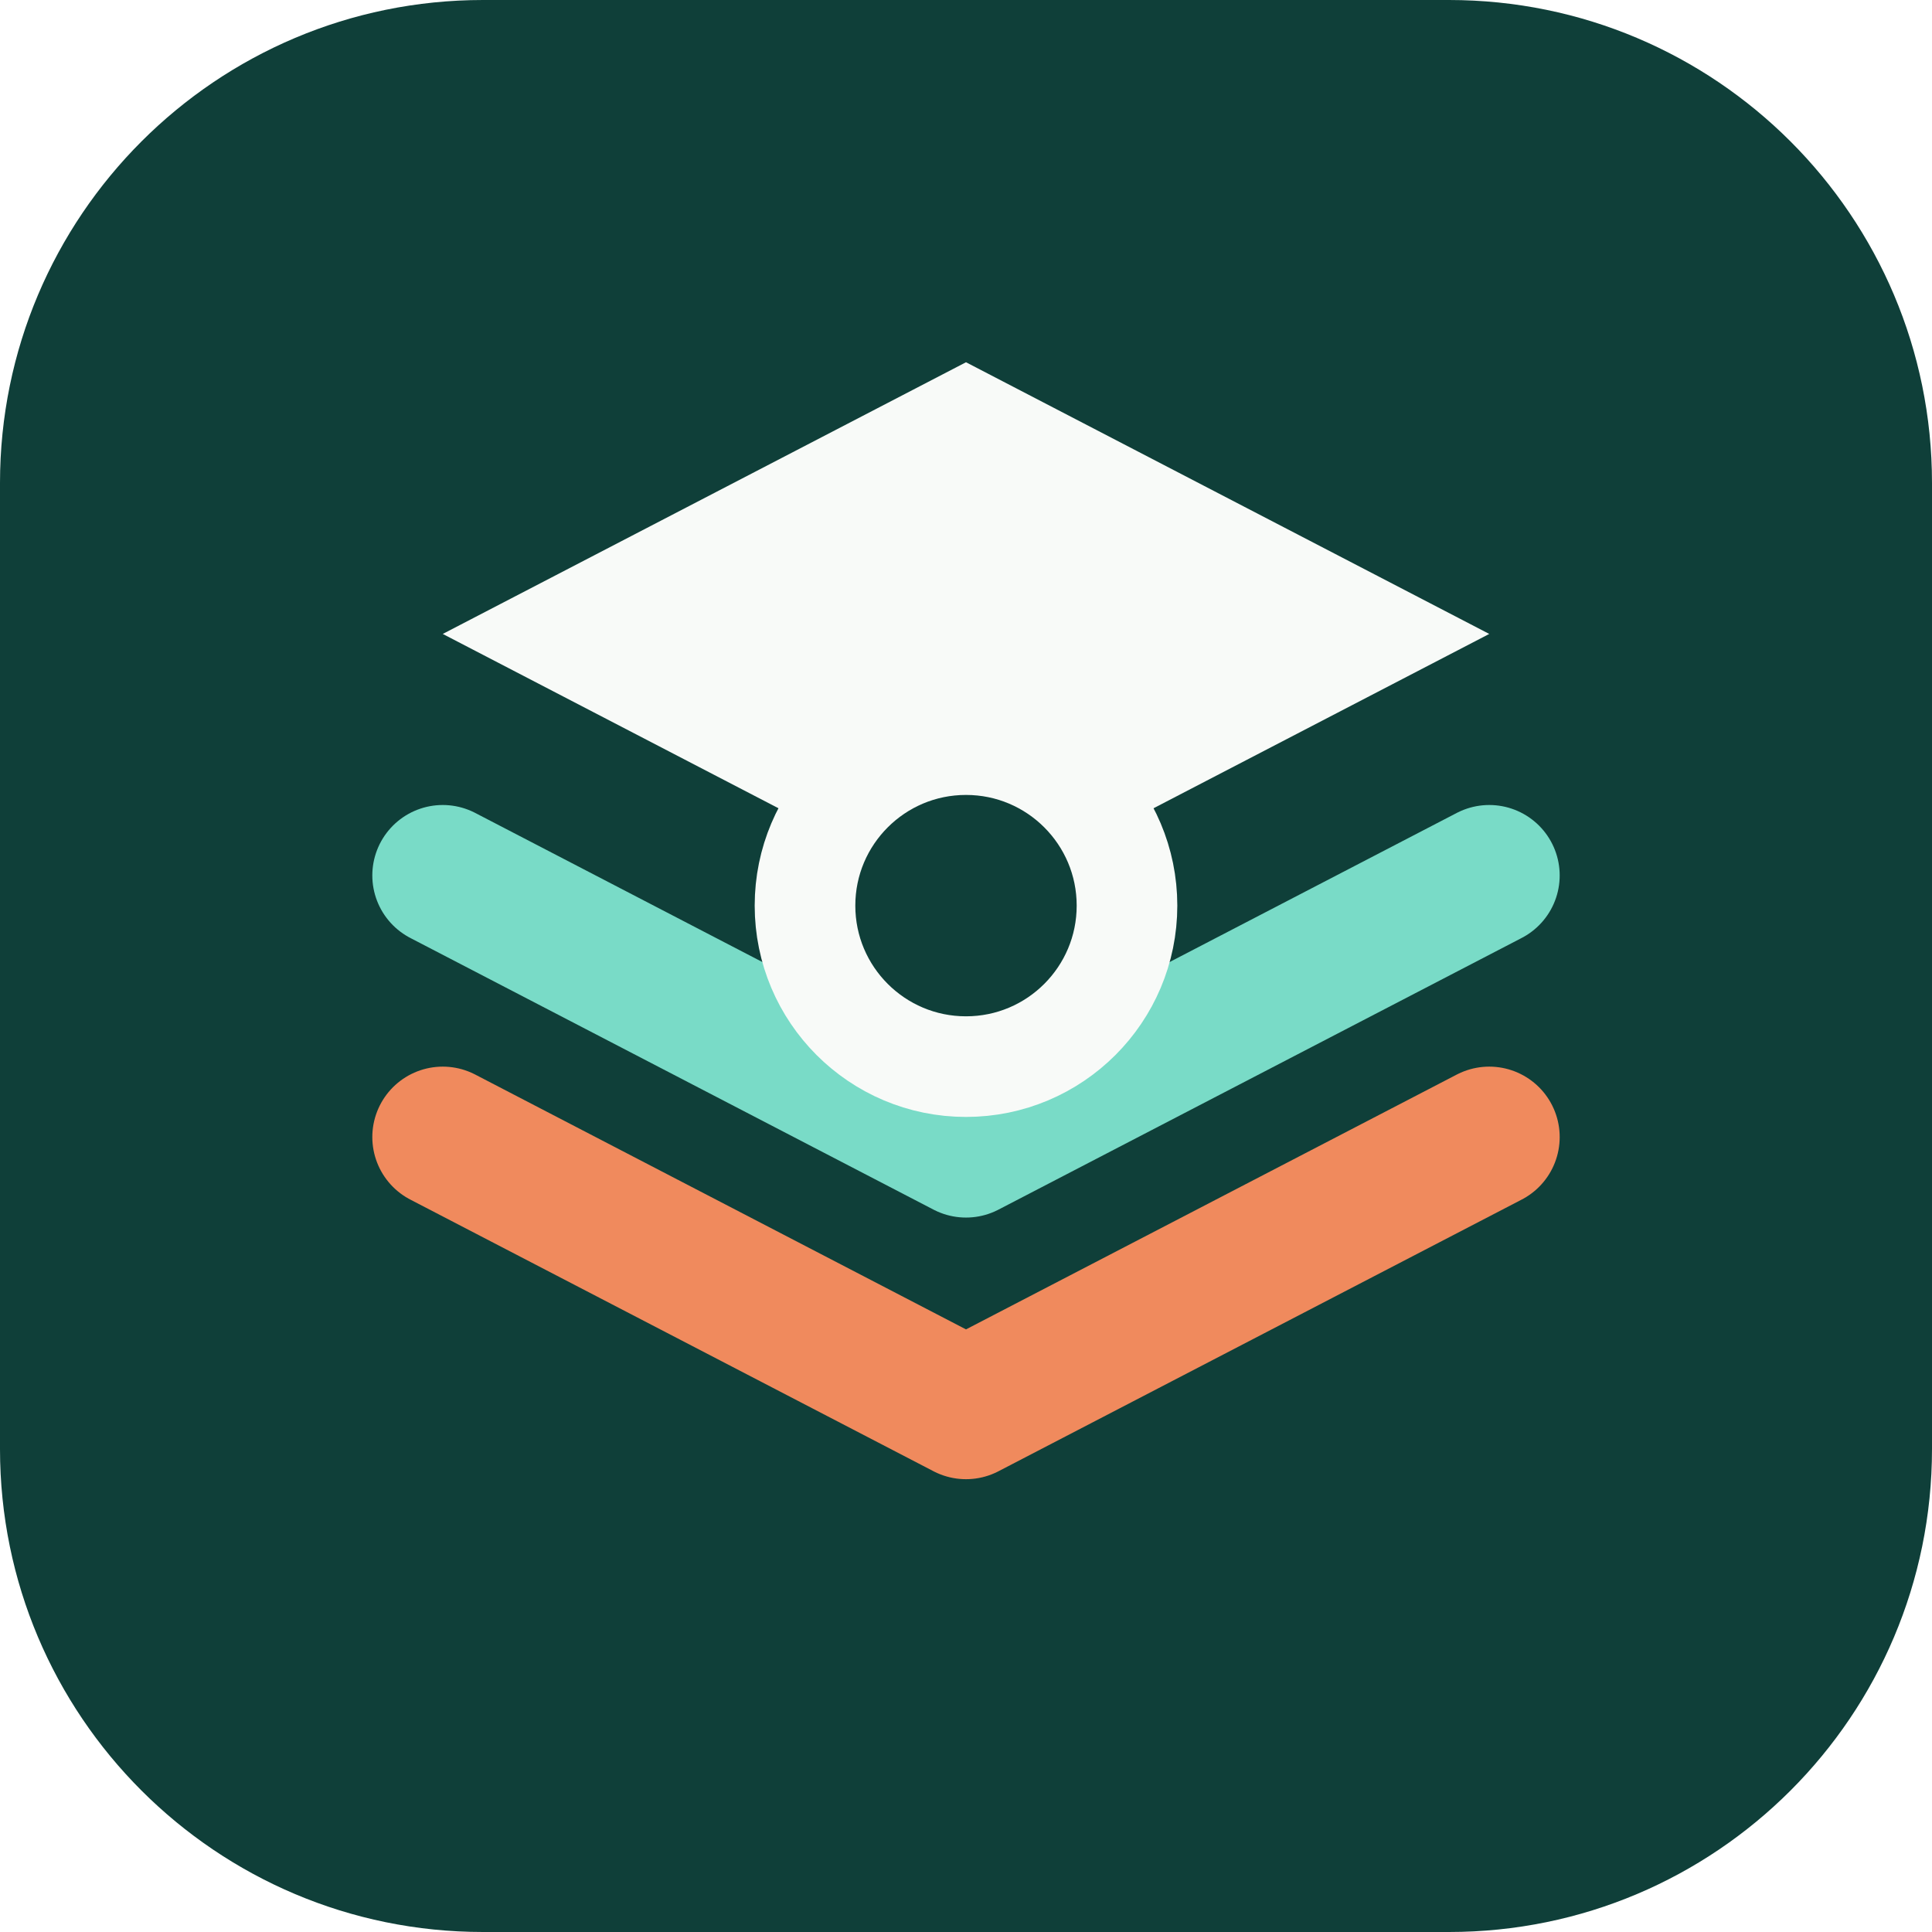
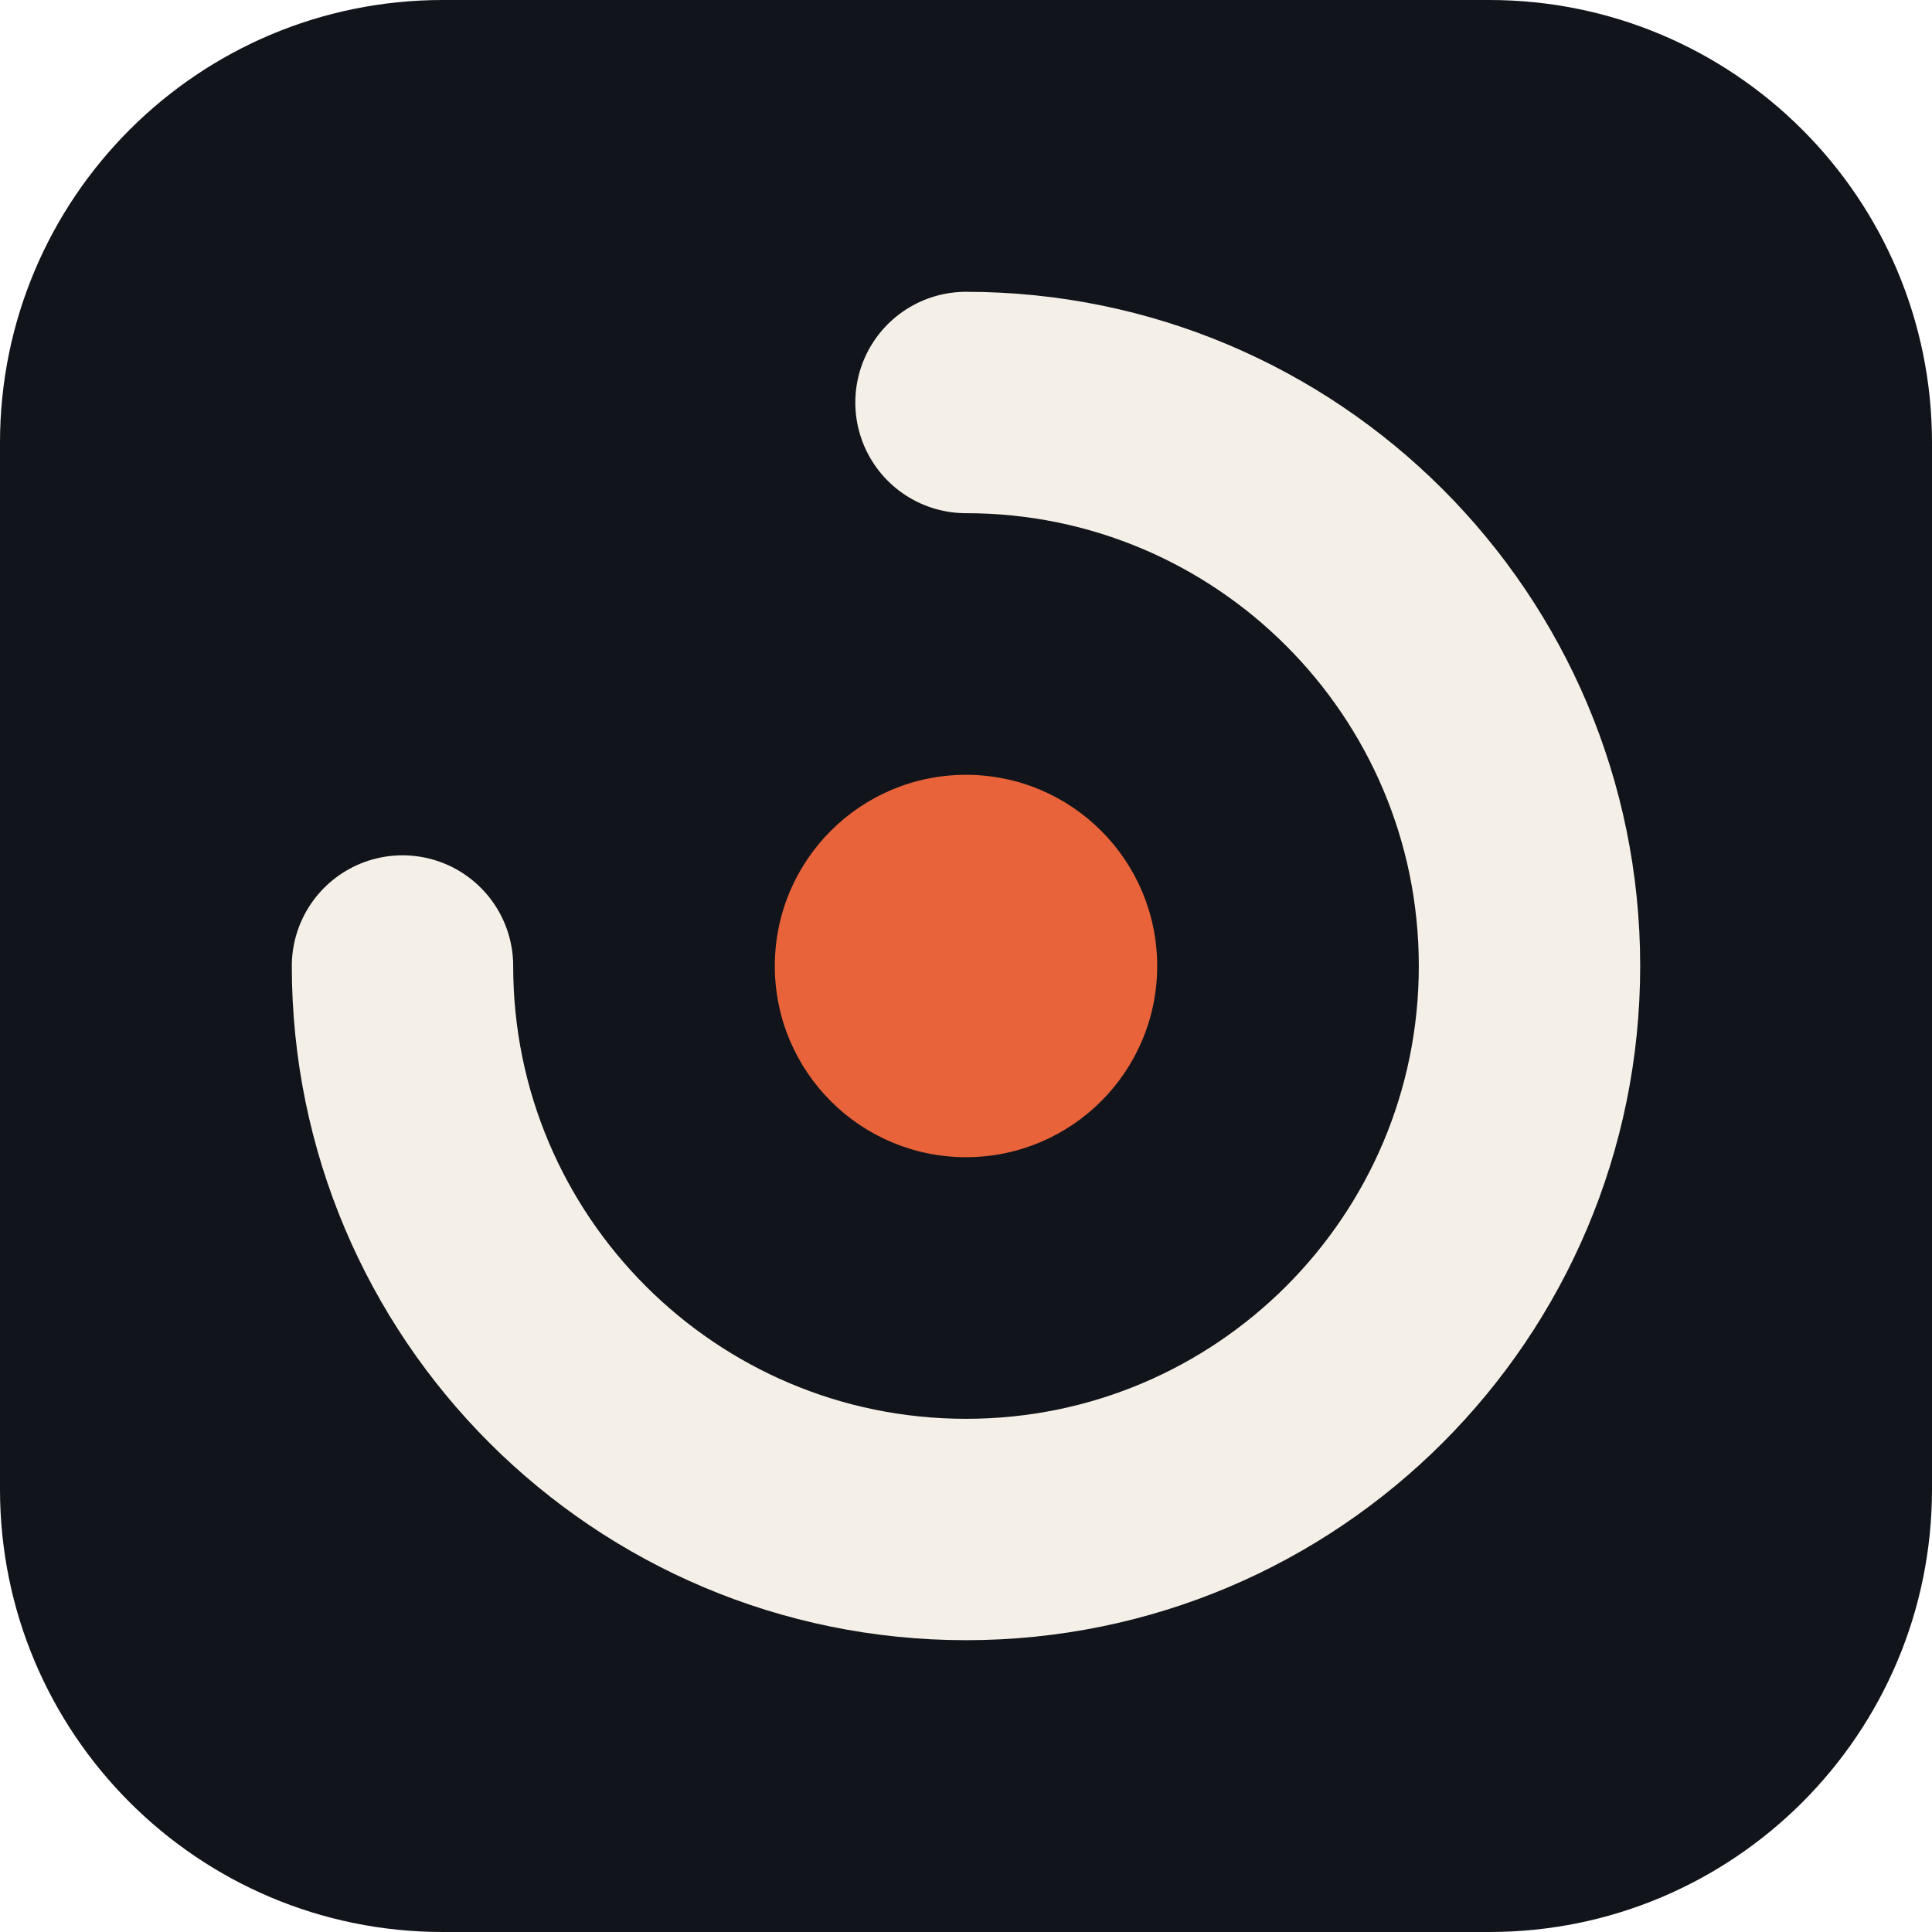
<svg xmlns="http://www.w3.org/2000/svg" viewBox="0 0 96 96" role="img" aria-label="Study Dashboard logo">
-   <rect width="96" height="96" rx="24" fill="#0f3f39" />
-   <path d="M22 31.5 48 18l26 13.5-26 13.5L22 31.5Z" fill="#f8faf8" />
-   <path d="m22 43.5 26 13.5 26-13.5" fill="none" stroke="#79dbc7" stroke-width="7" stroke-linecap="round" stroke-linejoin="round" />
-   <path d="m22 56.5 26 13.5 26-13.5" fill="none" stroke="#f08a5d" stroke-width="7" stroke-linecap="round" stroke-linejoin="round" />
-   <circle cx="48" cy="45" r="8" fill="#0f3f39" stroke="#f8faf8" stroke-width="5" />
+   <rect width="96" height="96" rx="22" fill="#11141a" />
+   <path d="M48 20 A28 28 0 1 1 20 48" fill="none" stroke="#f4f0e8" stroke-width="11" stroke-linecap="round" />
+   <circle cx="48" cy="48" r="9.5" fill="#e86339" />
</svg>
